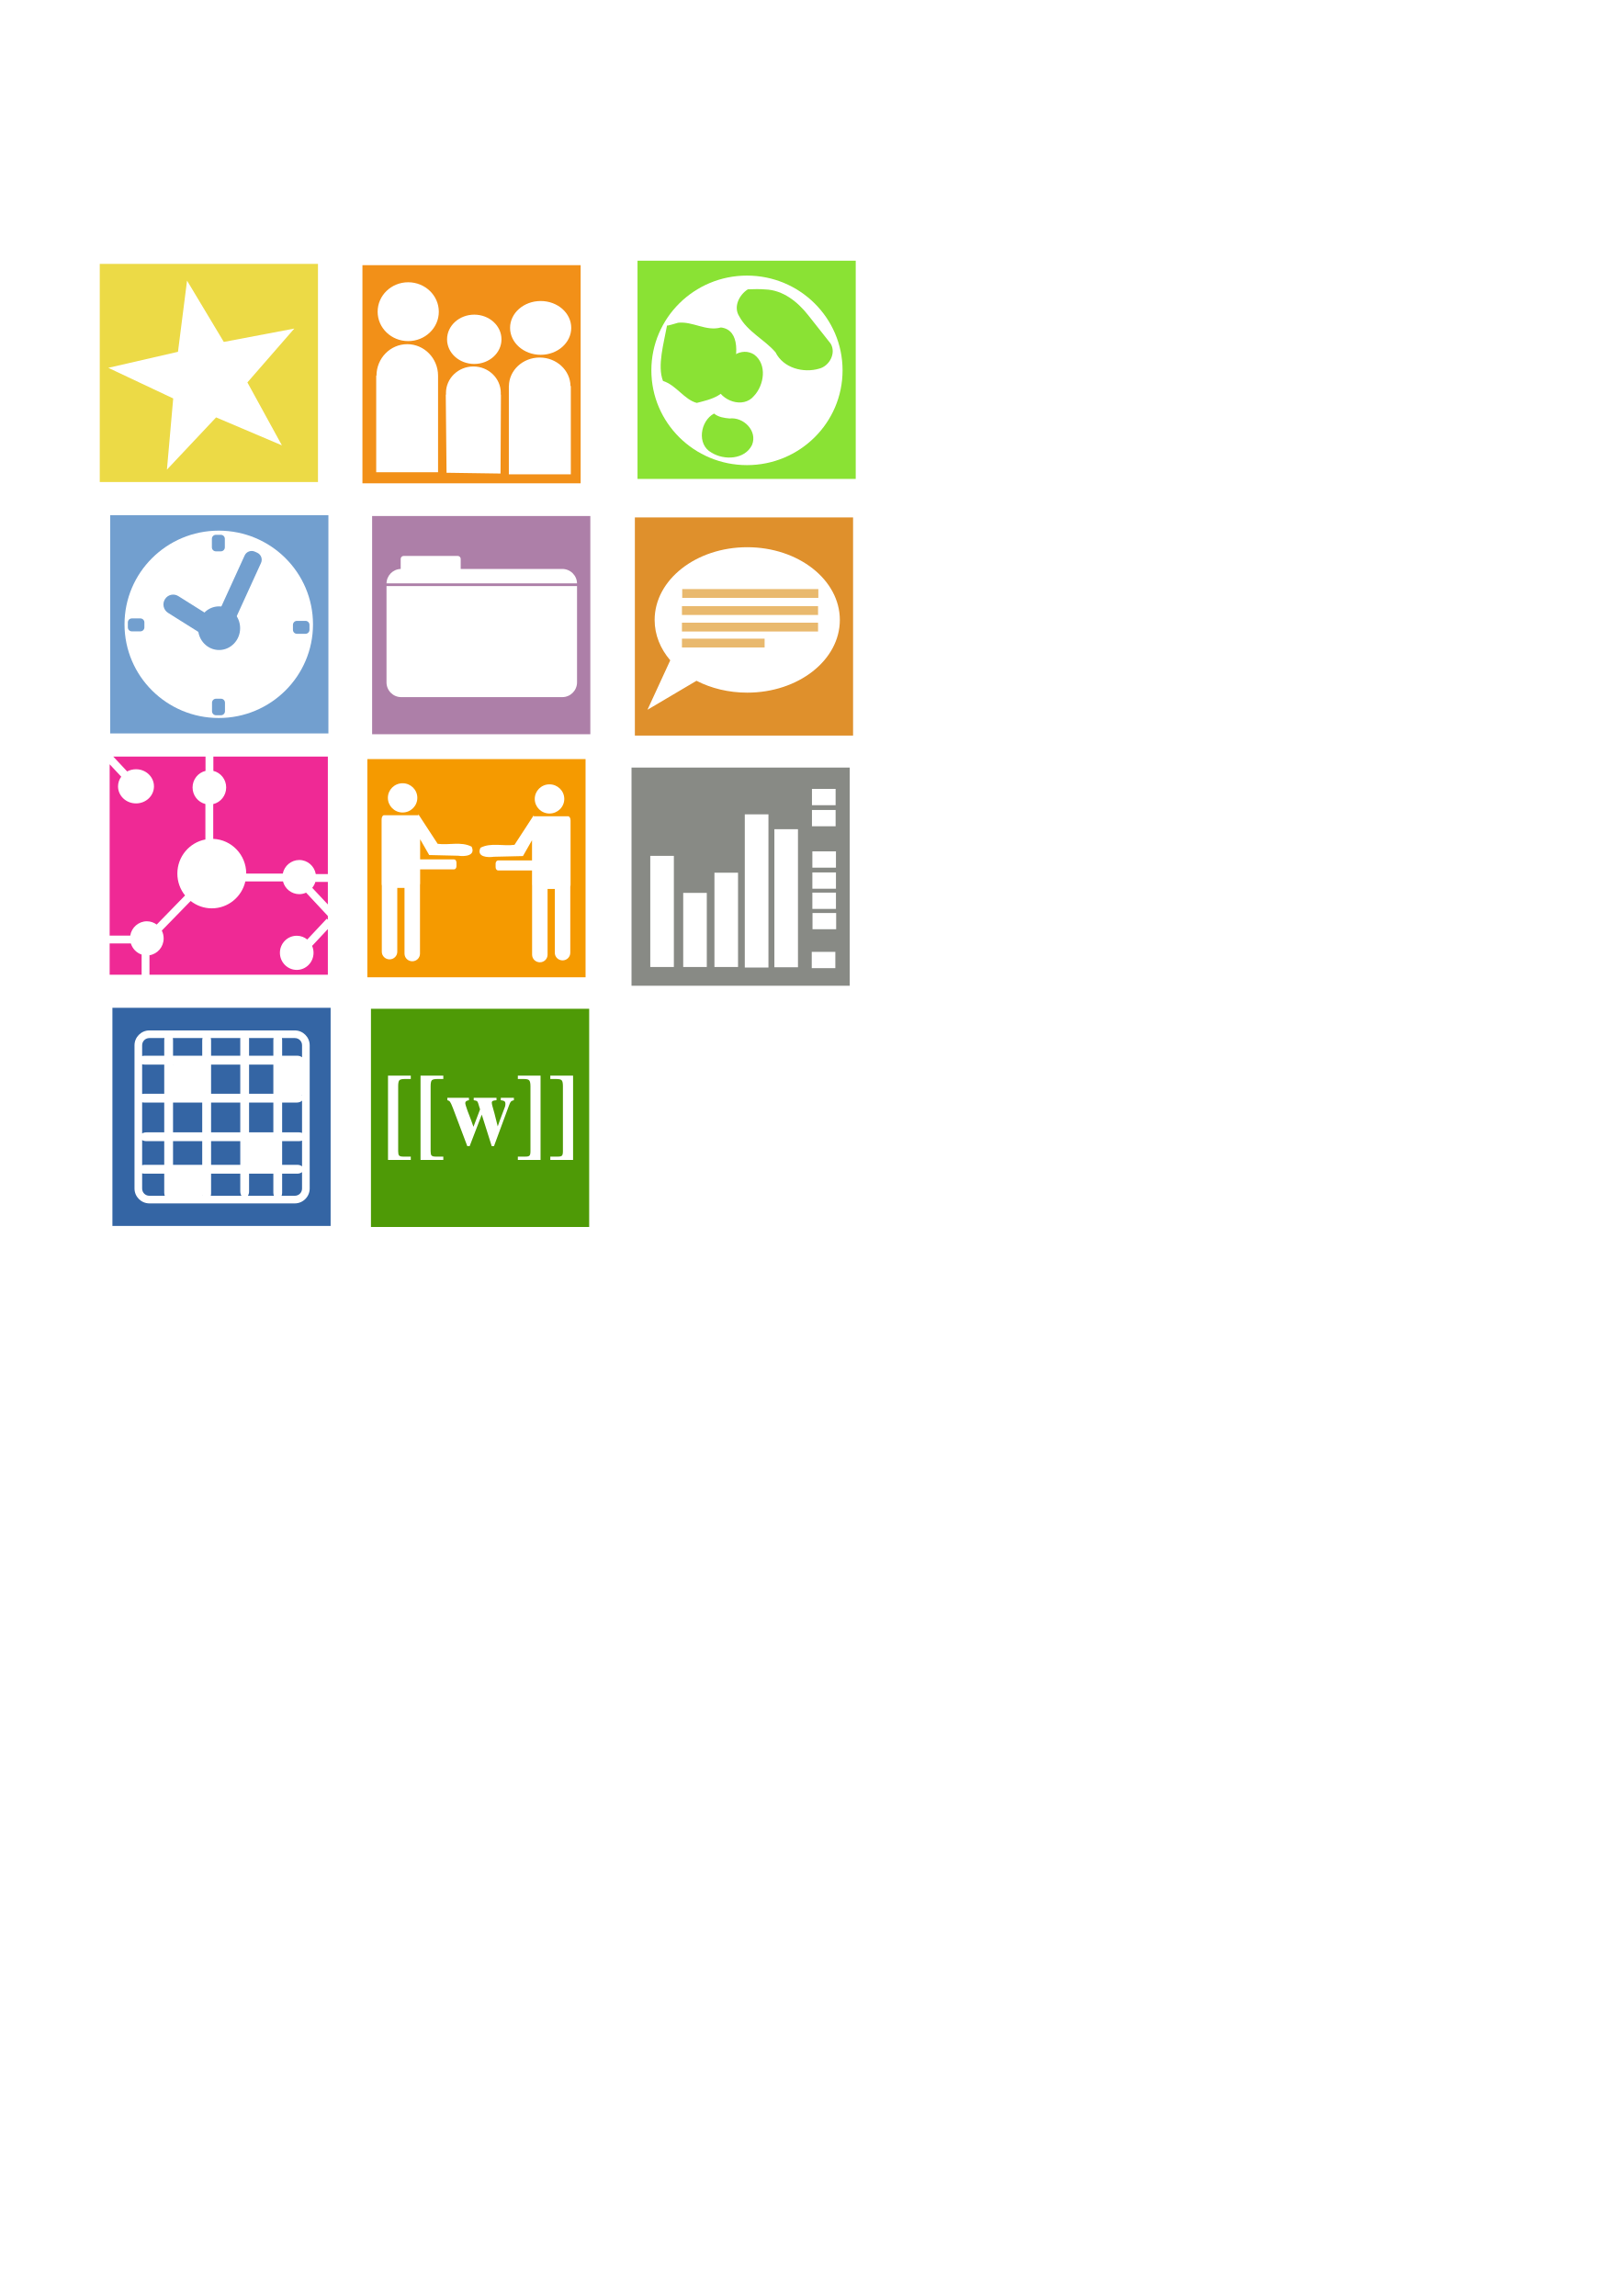
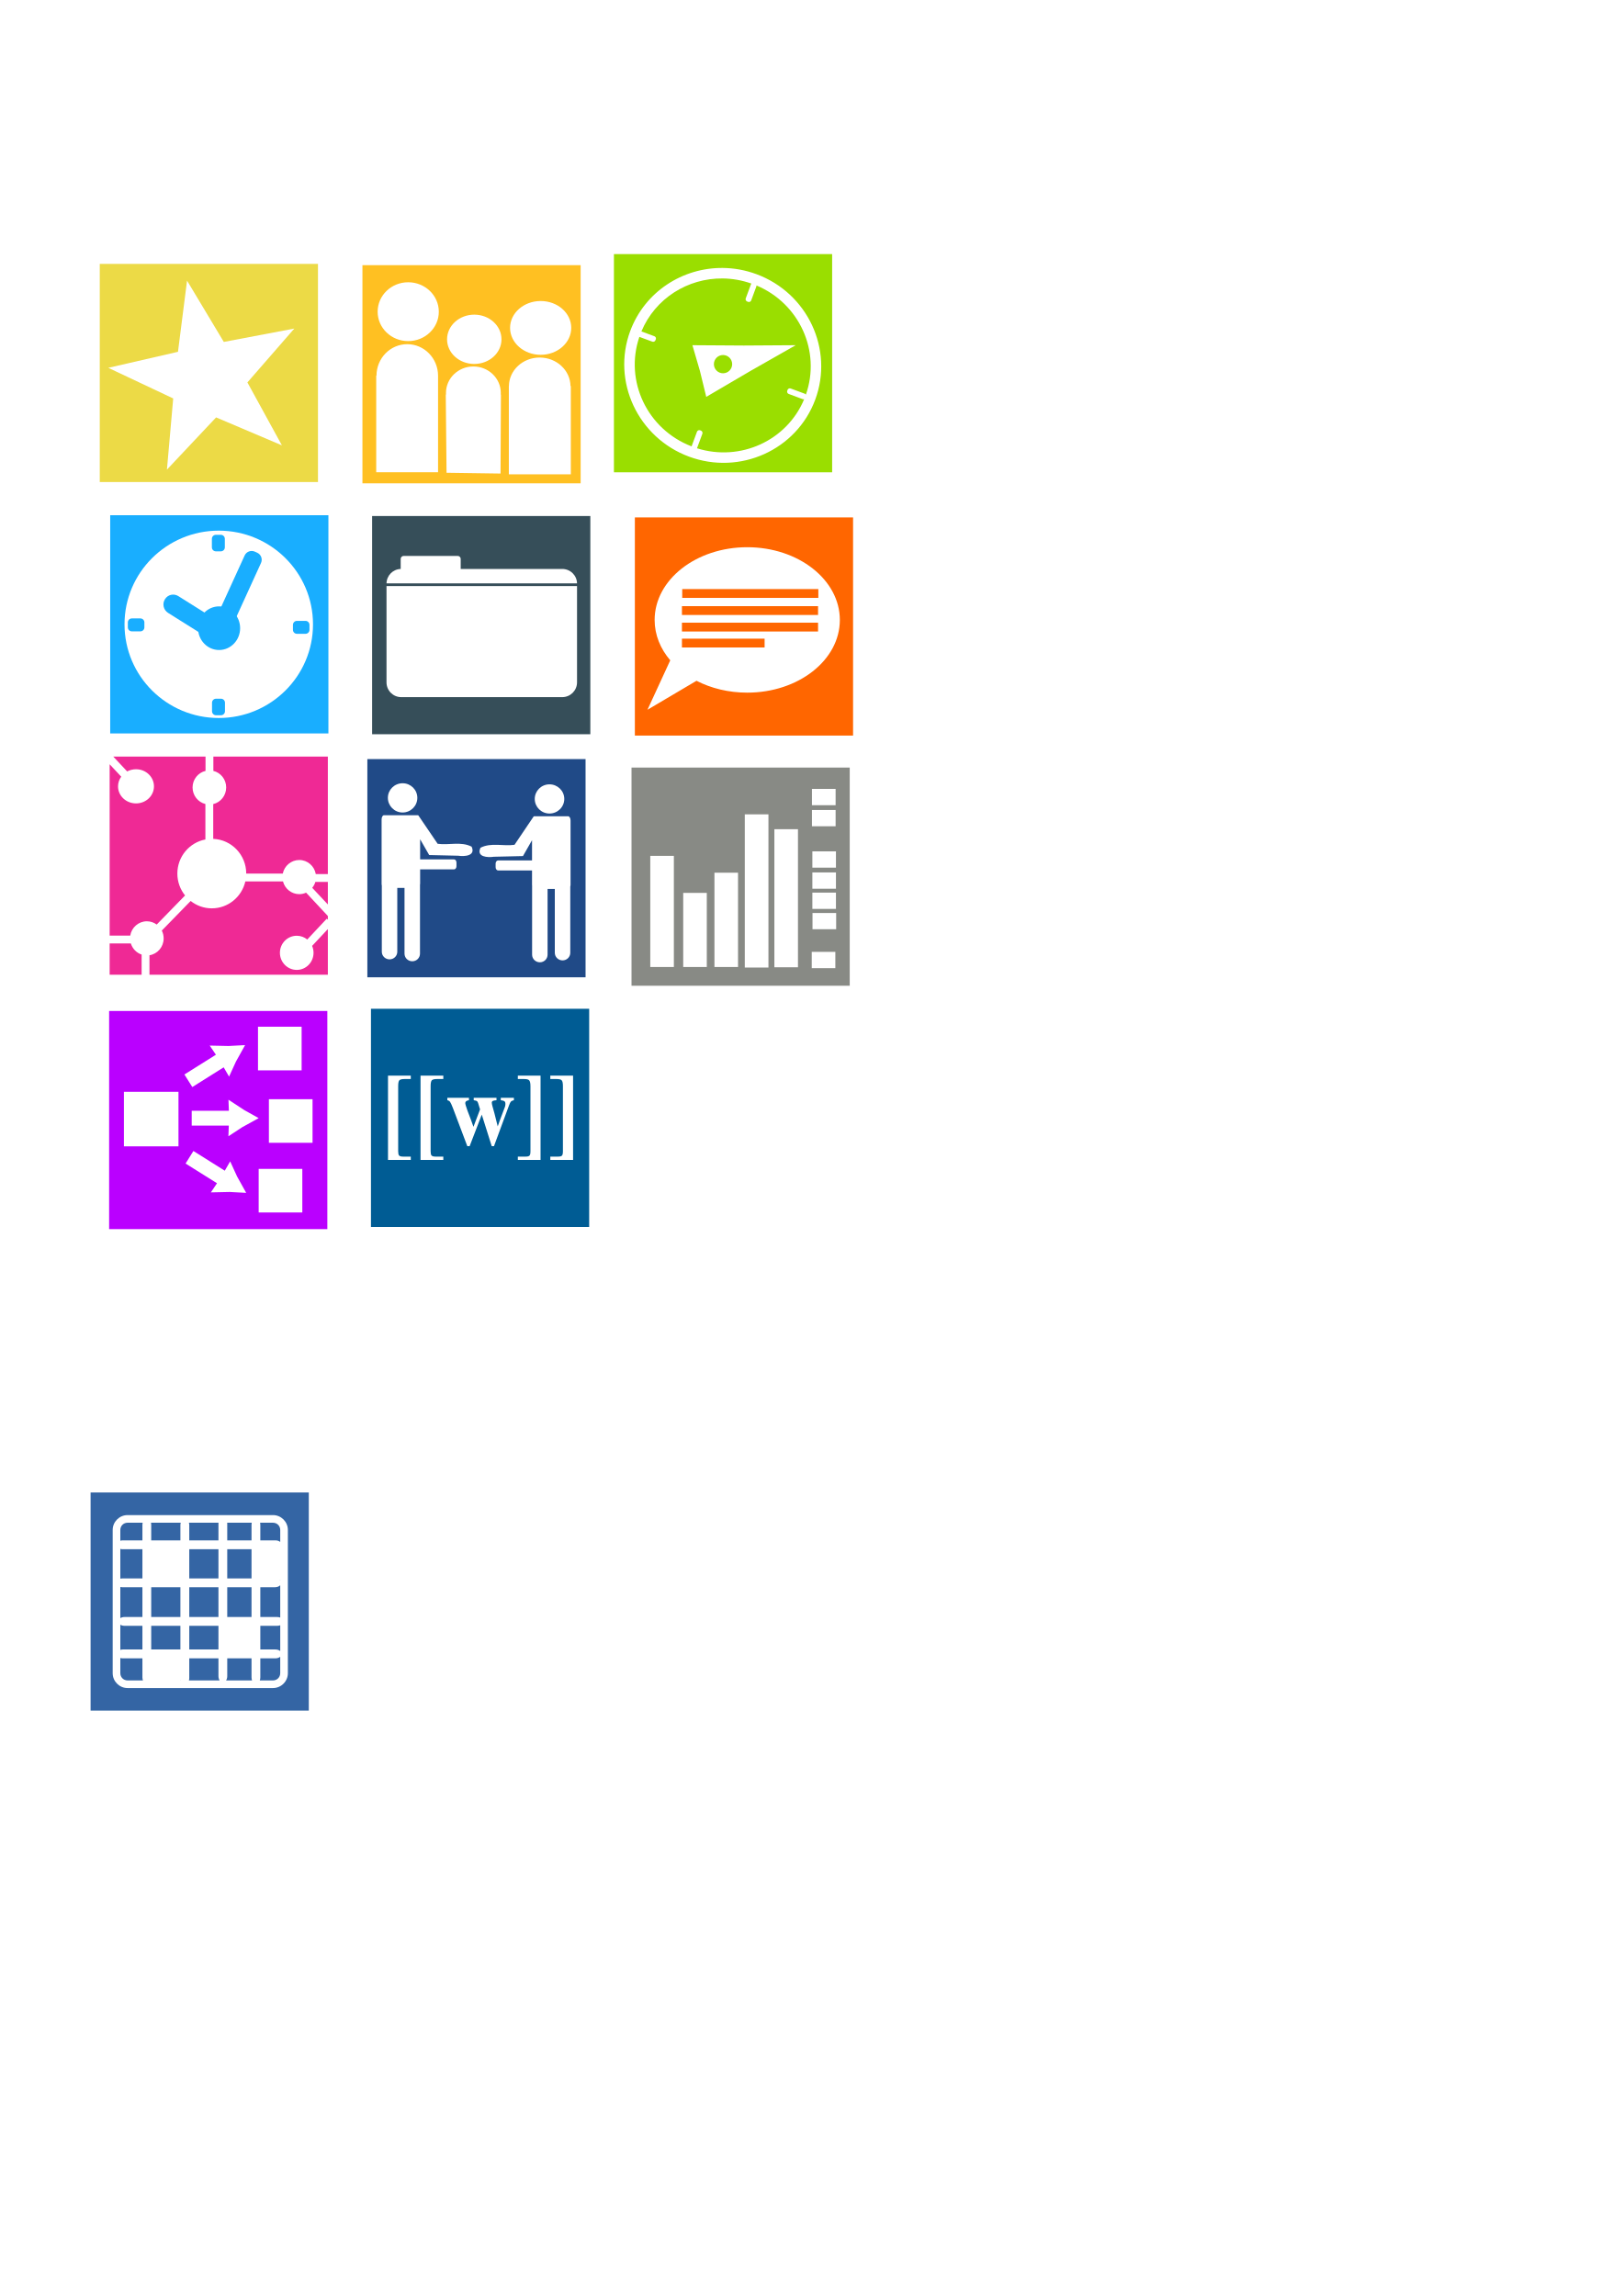
<svg xmlns="http://www.w3.org/2000/svg" width="744.094" height="1052.362" id="svg2" version="1.1">
  <defs id="defs4" />
  <g id="layer1">
    <path style="fill:#ecda46;fill-opacity:1;stroke:none" d="M 45.719 120.938 L 45.719 220.938 L 145.719 220.938 L 145.719 120.938 L 45.719 120.938 z M 85.719 128.625 L 102.562 156.719 L 134.875 150.594 L 113.375 175.281 L 129.188 204.125 L 99.031 191.312 L 76.5 215.25 L 79.375 182.625 L 49.625 168.594 L 81.562 161.25 L 85.719 128.625 z " id="rect2985" />
-     <path style="fill:#f29018;fill-opacity:1;stroke:none" d="m 166.094,121.531 0,100 100,0 0,-100 z m 20.969,7.844 c 7.742,0 14.031,6.054 14.031,13.5 0,7.446 -6.289,13.469 -14.031,13.469 -7.742,0 -14,-6.023 -14,-13.469 0,-7.446 6.258,-13.5 14,-13.5 z m 60.719,8.594 c 7.742,0 14,5.509 14,12.312 0,6.804 -6.258,12.344 -14,12.344 -7.742,0 -14.031,-5.54 -14.031,-12.344 0,-6.804 6.289,-12.312 14.031,-12.312 z m -30.438,6.25 c 6.892,0 12.469,5.075 12.469,11.312 0,6.238 -5.577,11.281 -12.469,11.281 -6.892,0 -12.469,-5.044 -12.469,-11.281 0,-6.238 5.577,-11.312 12.469,-11.312 z M 186.625,157.75 c 7.77,0 14.091,6.447 14.125,14.406 9e-5,0.021 0,0.041 0,0.062 l 0,44.219 -28.344,0 0,-44.281 0.125,0 C 172.565,164.197 178.855,157.75 186.625,157.75 z m 60.688,6.125 c 7.735,0 14.034,5.836 14.125,13.062 l 0.156,0 0,40.469 -28.406,0 0,-40.469 0.031,0 c 0.09,-7.226 6.359,-13.062 14.094,-13.062 z m -30.375,4.094 c 6.936,0 12.562,5.433 12.562,12.125 0,0.251 -0.016,0.503 -0.031,0.75 l 0.094,0 -0.179,36.201 -24.746,-0.357 -0.357,-35.844 0.125,0 c -0.016,-0.247 -0.031,-0.499 -0.031,-0.75 0,-6.692 5.626,-12.125 12.562,-12.125 z" id="rect2985-6" />
-     <path style="fill:#8ae234;fill-opacity:1;stroke:none" d="M 292.156 119.5 L 292.156 219.5 L 392.156 219.5 L 392.156 119.5 L 292.156 119.5 z M 342.312 126.312 C 366.511 126.312 386.125 145.761 386.125 169.75 C 386.125 193.739 366.511 213.188 342.312 213.188 C 318.114 213.188 298.5 193.739 298.5 169.75 C 298.5 145.761 318.114 126.312 342.312 126.312 z " id="rect2985-9" />
-     <path style="fill:#8ae234;fill-opacity:1;stroke:none" d="m 305.684,149.164 c -1.443,8.021 -4.545,18.501 -1.862,25.434 6.066,1.907 9.787,8.601 15.498,10.077 6.414,-1.675 14.499,-3.16 15.932,-12.845 2.843,-7.867 4.296,-20.665 -4.865,-21.737 -6.832,1.892 -12.828,-2.882 -19.623,-2.169 -1.327,0.346 -4.914,1.532 -5.08,1.241 z" id="path4657" />
-     <path style="fill:#8ae234;fill-opacity:1;stroke:none" d="m 327.222,189.551 c -6.325,3.384 -8.037,14.185 -1.155,17.908 5.783,3.607 15.278,3.218 18.565,-3.519 2.619,-6.395 -3.842,-12.892 -10.294,-12.135 -2.49,-0.214 -5.125,-0.62 -7.116,-2.254 z" id="path4666" />
-     <path style="fill:#8ae234;fill-opacity:1;stroke:none" d="m 342.708,132.618 c -3.902,2.47 -6.748,7.984 -3.944,12.356 3.823,7.115 11.505,10.568 16.621,16.473 3.577,7.278 12.806,9.66 20.02,7.518 4.66,-1.153 7.921,-7.103 5.239,-11.493 -3.438,-4.342 -6.91,-8.683 -10.318,-13.064 -4.824,-6.122 -11.534,-11.445 -19.49,-11.741 -2.703,-0.232 -5.42,-0.154 -8.127,-0.049 z" id="path4685" />
-     <path style="fill:#8ae234;fill-opacity:1;stroke:none" d="m 328.198,176.881 c 2.109,6.857 12.382,10.607 17.355,4.566 4.649,-4.985 6.086,-14.378 0.104,-18.896 -5.775,-3.796 -13.389,1.3 -13.883,7.777 -0.687,2.403 -1.59,4.912 -3.576,6.553 z" id="path4666-6" />
-     <path style="fill:#729fcf;fill-opacity:1;stroke:none" d="M 50.5 236.156 L 50.5 336.156 L 150.5 336.156 L 150.5 236.156 L 50.5 236.156 z M 100.25 243.219 C 124.1 243.219 143.438 262.446 143.438 286.156 C 143.438 309.867 124.1 329.094 100.25 329.094 C 76.4 329.094 57.062 309.867 57.062 286.156 C 57.062 262.446 76.4 243.219 100.25 243.219 z " id="rect4770" />
+     <path style="fill:#ffc022;fill-opacity:1;stroke:none" d="m 166.094,121.531 0,100 100,0 0,-100 z m 20.969,7.844 c 7.742,0 14.031,6.054 14.031,13.5 0,7.446 -6.289,13.469 -14.031,13.469 -7.742,0 -14,-6.023 -14,-13.469 0,-7.446 6.258,-13.5 14,-13.5 z m 60.719,8.594 c 7.742,0 14,5.509 14,12.312 0,6.804 -6.258,12.344 -14,12.344 -7.742,0 -14.031,-5.54 -14.031,-12.344 0,-6.804 6.289,-12.312 14.031,-12.312 z m -30.438,6.25 c 6.892,0 12.469,5.075 12.469,11.312 0,6.238 -5.577,11.281 -12.469,11.281 -6.892,0 -12.469,-5.044 -12.469,-11.281 0,-6.238 5.577,-11.312 12.469,-11.312 z M 186.625,157.75 c 7.77,0 14.091,6.447 14.125,14.406 9e-5,0.021 0,0.041 0,0.062 l 0,44.219 -28.344,0 0,-44.281 0.125,0 C 172.565,164.197 178.855,157.75 186.625,157.75 z m 60.688,6.125 c 7.735,0 14.034,5.836 14.125,13.062 l 0.156,0 0,40.469 -28.406,0 0,-40.469 0.031,0 c 0.09,-7.226 6.359,-13.062 14.094,-13.062 z m -30.375,4.094 c 6.936,0 12.562,5.433 12.562,12.125 0,0.251 -0.016,0.503 -0.031,0.75 l 0.094,0 -0.179,36.201 -24.746,-0.357 -0.357,-35.844 0.125,0 c -0.016,-0.247 -0.031,-0.499 -0.031,-0.75 0,-6.692 5.626,-12.125 12.562,-12.125 z" id="rect2985-6" />
+     <path style="fill:#19aeff;fill-opacity:1;stroke:none" d="M 50.5 236.156 L 50.5 336.156 L 150.5 336.156 L 150.5 236.156 L 50.5 236.156 z M 100.25 243.219 C 124.1 243.219 143.438 262.446 143.438 286.156 C 143.438 309.867 124.1 329.094 100.25 329.094 C 76.4 329.094 57.062 309.867 57.062 286.156 C 57.062 262.446 76.4 243.219 100.25 243.219 z " id="rect4770" />
    <rect style="fill:#8ae234;fill-opacity:1;stroke:none" id="rect4770-9" width="100" height="100" x="-10.604" y="-111.836" />
-     <path style="fill:#ad7fa8;fill-opacity:1;stroke:none" d="m 170.531,236.527 0,100 100,0 0,-100 -100,0 z M 185,254.808 l 24.75,0 c 0.764,0 1.375,0.611 1.375,1.375 l 0,4.594 46.531,0 c 3.751,0 6.781,2.999 6.781,6.75 l 0,45.219 c 0,3.751 -3.03,6.781 -6.781,6.781 l -73.781,0 c -3.751,0 -6.75,-3.03 -6.75,-6.781 l 0,-45.219 c 0,-3.666 2.868,-6.618 6.5,-6.75 l 0,-4.594 c 0,-0.764 0.611,-1.375 1.375,-1.375 z" id="rect4770-9-0" />
-     <rect style="fill:#729fcf;fill-opacity:1;stroke:none" id="rect4829" width="8.247" height="38.021" x="207.725" y="181.505" ry="3.54" transform="matrix(0.9096835,0.4153023,-0.4153023,0.9096835,0,0)" />
-     <rect style="fill:#729fcf;fill-opacity:1;stroke:none" id="rect4829-1" width="9.008" height="27.316" x="-196.89" y="207.576" ry="4.474" transform="matrix(0.5207614,-0.8537023,0.8467283,0.5320256,0,0)" />
-     <path style="fill:#729fcf;fill-opacity:1;stroke:none" id="path4849" d="m 109.286,288.434 a 9.643,10 0 1 1 -19.286,0 9.643,10 0 1 1 19.286,0 z" transform="translate(0.7576144,-0.5050763)" />
-     <rect style="fill:#729fcf;fill-opacity:1;stroke:none" id="rect4851" width="5.935" height="7.576" x="97.101" y="245.124" ry="1.829" />
-     <rect style="fill:#729fcf;fill-opacity:1;stroke:none" id="rect4851-2" width="5.935" height="7.576" x="97.164" y="320.254" ry="1.829" />
-     <rect style="fill:#729fcf;fill-opacity:1;stroke:none" id="rect4851-2-6" width="5.935" height="7.576" x="283.447" y="-66.165" ry="1.829" transform="matrix(0,1,-1,0,0,0)" />
-     <rect style="fill:#729fcf;fill-opacity:1;stroke:none" id="rect4851-2-7" width="5.935" height="7.576" x="284.573" y="-141.824" ry="1.829" transform="matrix(0,1,-1,0,0,0)" />
-     <rect style="fill:#ad7fa8;fill-opacity:1;stroke:none" id="rect4916" width="92.857" height="1.237" x="176.241" y="267.387" ry="0.619" />
-     <path style="fill:#df902c;fill-opacity:1;stroke:none" d="M 290.938 237.156 L 290.938 337.156 L 390.938 337.156 L 390.938 237.156 L 290.938 237.156 z M 342.438 250.812 C 365.869 250.812 384.875 265.746 384.875 284.156 C 384.875 302.567 365.869 317.469 342.438 317.469 C 333.852 317.469 325.867 315.472 319.188 312.031 L 296.719 325.312 L 307.156 302.656 C 302.642 297.364 300 291.008 300 284.156 C 300 265.746 319.006 250.812 342.438 250.812 z " id="rect4770-9-4" />
-     <rect style="fill:#e9b96e;fill-opacity:1;stroke:none" id="rect4944" width="62.377" height="4.041" x="312.642" y="269.999" />
-     <rect style="fill:#e9b96e;fill-opacity:1;stroke:none" id="rect4944-3" width="62.377" height="4.041" x="312.516" y="277.828" />
-     <rect style="fill:#e9b96e;fill-opacity:1;stroke:none" id="rect4944-2" width="62.377" height="4.041" x="312.516" y="285.404" />
-     <rect style="fill:#e9b96e;fill-opacity:1;stroke:none" id="rect4944-8" width="37.881" height="4.041" x="312.516" y="292.727" />
+     <path style="fill:#364e59;fill-opacity:1;stroke:none" d="m 170.531,236.527 0,100 100,0 0,-100 -100,0 z M 185,254.808 l 24.75,0 c 0.764,0 1.375,0.611 1.375,1.375 l 0,4.594 46.531,0 c 3.751,0 6.781,2.999 6.781,6.75 l 0,45.219 c 0,3.751 -3.03,6.781 -6.781,6.781 l -73.781,0 c -3.751,0 -6.75,-3.03 -6.75,-6.781 l 0,-45.219 c 0,-3.666 2.868,-6.618 6.5,-6.75 l 0,-4.594 c 0,-0.764 0.611,-1.375 1.375,-1.375 z" id="rect4770-9-0" />
+     <rect style="fill:#19aeff;fill-opacity:1;stroke:none" id="rect4829" width="8.247" height="38.021" x="207.725" y="181.505" ry="3.54" transform="matrix(0.9096835,0.4153023,-0.4153023,0.9096835,0,0)" />
+     <rect style="fill:#19aeff;fill-opacity:1;stroke:none" id="rect4829-1" width="9.008" height="27.316" x="-196.89" y="207.576" ry="4.474" transform="matrix(0.5207614,-0.8537023,0.8467283,0.5320256,0,0)" />
+     <path style="fill:#19aeff;fill-opacity:1;stroke:none" id="path4849" d="m 109.286,288.434 a 9.643,10 0 1 1 -19.286,0 9.643,10 0 1 1 19.286,0 z" transform="translate(0.7576144,-0.5050763)" />
+     <rect style="fill:#19aeff;fill-opacity:1;stroke:none" id="rect4851" width="5.935" height="7.576" x="97.101" y="245.124" ry="1.829" />
+     <rect style="fill:#19aeff;fill-opacity:1;stroke:none" id="rect4851-2" width="5.935" height="7.576" x="97.164" y="320.254" ry="1.829" />
+     <rect style="fill:#19aeff;fill-opacity:1;stroke:none" id="rect4851-2-6" width="5.935" height="7.576" x="283.447" y="-66.165" ry="1.829" transform="matrix(0,1,-1,0,0,0)" />
+     <rect style="fill:#19aeff;fill-opacity:1;stroke:none" id="rect4851-2-7" width="5.935" height="7.576" x="284.573" y="-141.824" ry="1.829" transform="matrix(0,1,-1,0,0,0)" />
+     <rect style="fill:#364e59;fill-opacity:1;stroke:none" id="rect4916" width="92.857" height="1.237" x="176.241" y="267.387" ry="0.619" />
+     <path style="fill:#ff6600;fill-opacity:1;stroke:none" d="M 290.938 237.156 L 290.938 337.156 L 390.938 337.156 L 390.938 237.156 L 290.938 237.156 z M 342.438 250.812 C 365.869 250.812 384.875 265.746 384.875 284.156 C 384.875 302.567 365.869 317.469 342.438 317.469 C 333.852 317.469 325.867 315.472 319.188 312.031 L 296.719 325.312 L 307.156 302.656 C 302.642 297.364 300 291.008 300 284.156 C 300 265.746 319.006 250.812 342.438 250.812 z " id="rect4770-9-4" />
+     <rect style="fill:#ff6600;fill-opacity:1;stroke:none" id="rect4944" width="62.377" height="4.041" x="312.642" y="269.999" />
+     <rect style="fill:#ff6600;fill-opacity:1;stroke:none" id="rect4944-3" width="62.377" height="4.041" x="312.516" y="277.828" />
+     <rect style="fill:#ff6600;fill-opacity:1;stroke:none" id="rect4944-2" width="62.377" height="4.041" x="312.516" y="285.404" />
+     <rect style="fill:#ff6600;fill-opacity:1;stroke:none" id="rect4944-8" width="37.881" height="4.041" x="312.516" y="292.727" />
    <path style="fill:#ef2995;fill-opacity:1;stroke:none" d="m 51.903,346.771 6.375,6.812 c 1.197,-0.644 2.591,-1 4.062,-1 4.55,0 8.219,3.52 8.219,7.844 0,4.324 -3.669,7.812 -8.219,7.812 -4.55,0 -8.25,-3.489 -8.25,-7.812 0,-1.652 0.548,-3.172 1.469,-4.438 l -5.312,-5.688 0,78.531 9.438,0 c 0.599,-3.723 3.796,-6.562 7.625,-6.562 1.683,0 3.236,0.566 4.5,1.5 l 13,-13.344 c -2.209,-2.742 -3.531,-6.223 -3.531,-10.031 0,-7.783 5.533,-14.235 12.844,-15.625 l 0,-16.25 c -3.368,-0.837 -5.875,-3.913 -5.875,-7.594 0,-3.7 2.539,-6.78 5.938,-7.594 l 0,-6.562 -42.281,0 z m 45.875,0 0,6.562 c 3.377,0.825 5.875,3.904 5.875,7.594 0,3.705 -2.537,6.812 -5.938,7.625 l 0,15.938 c 8.411,0.347 15.125,7.331 15.125,15.906 l 16.75,0 c 0.73,-3.552 3.851,-6.219 7.562,-6.219 3.786,0 6.918,2.776 7.562,6.438 l 5.531,0 0,-53.844 -52.469,0 z m 14.656,57.219 c -1.612,7.071 -7.882,12.344 -15.375,12.344 -3.656,0 -7.012,-1.267 -9.688,-3.375 l -13.219,13.562 c 0.54,1.073 0.844,2.306 0.844,3.594 0,3.913 -2.812,7.141 -6.5,7.719 l 0,8.938 81.75,0 0,-20.938 -7.219,7.719 c 0.422,0.969 0.656,2.026 0.656,3.156 0,4.324 -3.434,7.844 -7.688,7.844 -4.254,0 -7.719,-3.52 -7.719,-7.844 0,-4.324 3.465,-7.812 7.719,-7.812 1.821,0 3.497,0.649 4.812,1.719 l 8.938,-9.531 0.5,0.469 0,-1.719 -9.969,-10.688 c -0.957,0.436 -2.007,0.688 -3.125,0.688 -3.579,0 -6.604,-2.482 -7.469,-5.844 l -17.25,0 z m 32.094,0.219 c -0.29,1.01 -0.802,1.922 -1.438,2.719 l 7.156,7.625 0,-10.344 -5.719,0 z m -94.281,28.219 0,14.344 14.656,0 0,-9.25 c -2.354,-0.787 -4.194,-2.692 -4.938,-5.094 l -9.719,0 z" id="rect4770-9-44" />
-     <path style="fill:#f59a00;fill-opacity:1;stroke:none" d="M 168.344 347.938 L 168.344 447.938 L 268.344 447.938 L 268.344 347.938 L 168.344 347.938 z M 184.5 359 C 188.231 359 191.25 361.993 191.25 365.688 C 191.25 369.382 188.231 372.406 184.5 372.406 C 180.769 372.406 177.75 369.382 177.75 365.688 C 177.75 361.993 180.769 359 184.5 359 z M 251.812 359.5 C 255.543 359.5 258.594 362.493 258.594 366.188 C 258.594 369.882 255.543 372.875 251.812 372.875 C 248.082 372.875 245.062 369.882 245.062 366.188 C 245.062 362.493 248.082 359.5 251.812 359.5 z M 191.688 373.156 L 200.562 386.75 C 205.719 387.48 211.275 385.571 216.125 388.062 C 218.111 392.295 212.905 392.664 209.969 392.219 L 196.688 391.906 L 192.531 384.656 L 192.531 393.906 L 208.094 393.906 C 208.707 393.906 209.188 394.559 209.188 395.375 L 209.188 397 C 209.188 397.816 208.707 398.469 208.094 398.469 L 192.531 398.469 L 192.531 405.031 C 192.531 405.211 192.494 405.366 192.469 405.531 L 192.469 437.094 C 192.469 439.038 190.901 440.594 188.938 440.594 C 186.974 440.594 185.375 439.038 185.375 437.094 L 185.375 406.969 L 182.062 406.969 L 182.062 436.219 C 182.062 438.163 180.494 439.719 178.531 439.719 C 176.568 439.719 174.969 438.163 174.969 436.219 L 174.969 405.875 C 174.896 405.616 174.875 405.34 174.875 405.031 L 174.875 375.594 C 174.875 374.515 175.355 373.656 175.969 373.656 L 191.406 373.656 C 191.508 373.656 191.625 373.674 191.719 373.719 C 191.713 373.531 191.693 373.344 191.688 373.156 z M 244.625 373.625 C 244.619 373.812 244.6 374 244.594 374.188 C 244.691 374.139 244.8 374.125 244.906 374.125 L 260.344 374.125 C 260.957 374.125 261.469 374.984 261.469 376.062 L 261.469 405.5 C 261.469 405.81 261.416 406.084 261.344 406.344 L 261.344 436.688 C 261.344 438.631 259.776 440.188 257.812 440.188 C 255.849 440.188 254.25 438.631 254.25 436.688 L 254.25 407.438 L 250.938 407.438 L 250.938 437.562 C 250.938 439.506 249.369 441.062 247.406 441.062 C 245.443 441.062 243.844 439.506 243.844 437.562 L 243.844 405.875 C 243.829 405.748 243.812 405.635 243.812 405.5 L 243.812 398.969 L 228.25 398.969 C 227.637 398.969 227.125 398.285 227.125 397.469 L 227.125 395.844 C 227.125 395.028 227.637 394.375 228.25 394.375 L 243.812 394.375 L 243.812 385.094 L 239.656 392.375 L 226.344 392.688 C 223.407 393.132 218.201 392.795 220.188 388.562 C 225.037 386.071 230.625 387.948 235.781 387.219 L 244.625 373.625 z " id="rect4770-9-09" />
+     <path style="fill:#204a87;fill-opacity:1;stroke:none" d="m 168.344,347.938 0,100 100,0 0,-100 z M 184.5,359 c 3.731,0 6.75,2.993 6.75,6.688 0,3.694 -3.019,6.719 -6.75,6.719 -3.731,0 -6.75,-3.025 -6.75,-6.719 0,-3.694 3.019,-6.688 6.75,-6.688 z m 67.312,0.5 c 3.731,0 6.781,2.993 6.781,6.688 0,3.694 -3.05,6.688 -6.781,6.688 -3.731,0 -6.75,-2.993 -6.75,-6.688 0,-3.694 3.019,-6.688 6.75,-6.688 z m -60.078,14.256 8.828,12.994 c 5.157,0.73 10.713,-1.179 15.562,1.312 1.986,4.233 -3.22,4.601 -6.156,4.156 l -13.281,-0.312 -4.156,-7.25 0,9.25 15.562,0 c 0.614,0 1.094,0.653 1.094,1.469 l 0,1.625 c 0,0.816 -0.48,1.469 -1.094,1.469 l -15.562,0 0,6.562 c 0,0.18 -0.037,0.335 -0.062,0.5 l 0,31.562 c 0,1.944 -1.568,3.5 -3.531,3.5 -1.963,0 -3.562,-1.556 -3.562,-3.5 l 0,-30.125 -3.312,0 0,29.25 c 0,1.944 -1.568,3.5 -3.531,3.5 -1.963,0 -3.562,-1.556 -3.562,-3.5 l 0,-30.344 c -0.072,-0.259 -0.094,-0.535 -0.094,-0.844 l 0,-29.438 c 0,-1.079 0.48,-1.938 1.094,-1.938 l 15.438,0 c 0.102,0 0.219,0.017 0.312,0.062 -0.006,-0.188 0.022,0.225 0.016,0.037 z m 52.851,0.421 c -0.006,0.187 0.014,-0.177 0.008,0.01 0.097,-0.049 0.206,-0.062 0.312,-0.062 l 15.438,0 c 0.614,0 1.125,0.859 1.125,1.938 l 0,29.438 c 0,0.31 -0.052,0.584 -0.125,0.844 l 0,30.344 c 0,1.944 -1.568,3.5 -3.531,3.5 -1.963,0 -3.562,-1.556 -3.562,-3.5 l 0,-29.25 -3.312,0 0,30.125 c 0,1.944 -1.568,3.5 -3.531,3.5 -1.963,0 -3.562,-1.556 -3.562,-3.5 l 0,-31.688 c -0.015,-0.127 -0.031,-0.24 -0.031,-0.375 l 0,-6.531 -15.562,0 c -0.614,0 -1.125,-0.684 -1.125,-1.5 l 0,-1.625 c 0,-0.816 0.511,-1.469 1.125,-1.469 l 15.562,0 0,-9.281 -4.156,7.281 -13.312,0.312 c -2.936,0.445 -8.143,0.108 -6.156,-4.125 4.85,-2.492 10.437,-0.614 15.594,-1.344 z" id="rect4770-9-09" />
    <path id="rect5401-7" style="fill:#f57900;fill-opacity:1;stroke:none" d="m -194.196,154.7 14.882,0 c 0.495,0 0.893,0.535 0.893,1.199 l 0,1.326 c 0,0.664 -0.398,1.199 -0.893,1.199 l -14.882,0 c -0.495,0 -0.893,-0.535 -0.893,-1.199 l 0,-1.326 c 0,-0.664 0.398,-1.199 0.893,-1.199 z m 1.673,-16.891 c 2.381,3.69 4.762,7.381 7.143,11.071 4.158,0.594 8.644,-0.955 12.554,1.074 1.601,3.447 -2.589,3.738 -4.957,3.376 -3.574,-0.085 -7.148,-0.169 -10.722,-0.254 -1.25,-2.202 -2.5,-4.405 -3.75,-6.607 -0.089,-2.887 -0.179,-5.774 -0.268,-8.661 z m -0.357,-6.071 c 0,3.008 -2.438,5.446 -5.446,5.446 -3.008,0 -5.446,-2.438 -5.446,-5.446 0,-3.008 2.438,-5.446 5.446,-5.446 3.008,0 5.446,2.438 5.446,5.446 z m -12.326,6.466 12.457,0 c 0.495,0 0.893,0.707 0.893,1.585 l 0,23.961 c 0,0.878 -0.398,1.585 -0.893,1.585 l -12.457,0 c -0.495,0 -0.893,-0.707 -0.893,-1.585 l 0,-23.961 c 0,-0.878 0.398,-1.585 0.893,-1.585 z m 10.451,8.445 c 1.583,0 2.857,1.274 2.857,2.857 l 0,40.357 c 0,1.583 -1.274,2.857 -2.857,2.857 -1.583,0 -2.857,-1.274 -2.857,-2.857 l 0,-40.357 c 0,-1.583 1.274,-2.857 2.857,-2.857 z m -8.393,-0.714 c 1.583,0 2.857,1.274 2.857,2.857 l 0,40.357 c 0,1.583 -1.274,2.857 -2.857,2.857 -1.583,0 -2.857,-1.274 -2.857,-2.857 l 0,-40.357 c 0,-1.583 1.274,-2.857 2.857,-2.857 z" />
    <path style="fill:#888a85;fill-opacity:1;stroke:none" d="M 289.406 351.812 L 289.406 451.812 L 389.406 451.812 L 389.406 351.812 L 289.406 351.812 z M 372.094 361.594 L 382.938 361.594 L 382.938 369.062 L 372.094 369.062 L 372.094 361.594 z M 372.094 371.25 L 382.938 371.25 L 382.938 378.719 L 372.094 378.719 L 372.094 371.25 z M 341.312 373.25 L 352.156 373.25 L 352.156 443.469 L 341.312 443.469 L 341.312 373.25 z M 354.875 380.062 L 365.688 380.062 L 365.688 443.344 L 354.875 443.344 L 354.875 380.062 z M 372.281 390.219 L 383.094 390.219 L 383.094 397.688 L 372.281 397.688 L 372.281 390.219 z M 298 392.281 L 308.812 392.281 L 308.812 443.219 L 298 443.219 L 298 392.281 z M 372.281 399.875 L 383.094 399.875 L 383.094 407.344 L 372.281 407.344 L 372.281 399.875 z M 327.406 400 L 338.219 400 L 338.219 443.219 L 327.406 443.219 L 327.406 400 z M 372.281 409.125 L 383.094 409.125 L 383.094 416.594 L 372.281 416.594 L 372.281 409.125 z M 313.094 409.25 L 323.906 409.25 L 323.906 443.219 L 313.094 443.219 L 313.094 409.25 z M 372.344 418.469 L 383.188 418.469 L 383.188 425.906 L 372.344 425.906 L 372.344 418.469 z M 372 436.281 L 382.812 436.281 L 382.812 443.75 L 372 443.75 L 372 436.281 z " id="rect4770-9-1" />
-     <path style="fill:#3465a4;fill-opacity:1;stroke:none" d="m 51.515,461.917 0,100 100,0 0,-100 -100,0 z m 16.938,10.375 66.656,0 c 3.737,0 6.812,3.075 6.812,6.812 l 0,65.656 c 0,3.737 -3.075,6.812 -6.812,6.812 l -66.656,0 c -3.737,0 -6.812,-3.075 -6.812,-6.812 l 0,-65.656 c 0,-3.737 3.075,-6.812 6.812,-6.812 z m 0,3.5 c -1.859,0 -3.312,1.454 -3.312,3.312 l 0,4.938 c 0.355,-0.107 0.743,-0.156 1.156,-0.156 l 8.969,0 0,-7.188 c 0,-0.318 0.028,-0.62 0.094,-0.906 l -6.906,0 z m 10.75,0 c 0.065,0.286 0.094,0.588 0.094,0.906 l 0,7.188 13.375,0 0,-6.938 c 0,-0.413 0.049,-0.801 0.156,-1.156 l -13.625,0 z m 17.375,0 c 0.107,0.355 0.156,0.743 0.156,1.156 l 0,6.938 13.375,0 0,-7.688 c 0,-0.138 0.018,-0.274 0.031,-0.406 l -13.563,0 z m 17.531,0 c 0.013,0.133 0.031,0.268 0.031,0.406 l 0,7.688 11.125,0 0,-7.188 c 0,-0.318 0.028,-0.62 0.094,-0.906 l -11.25,0 z m 15.094,0 c 0.065,0.286 0.094,0.588 0.094,0.906 l 0,7.188 6.938,0 c 0.881,0 1.656,0.291 2.188,0.719 l 0,-5.5 c 0,-1.859 -1.454,-3.312 -3.312,-3.312 l -5.906,0 z m -64.063,12 0,13.625 c 0.286,-0.065 0.588,-0.094 0.906,-0.094 l 9.219,0 0,-13.375 -8.969,0 c -0.413,0 -0.801,-0.049 -1.156,-0.156 z m 14.156,0.156 0,0.094 c 0.038,-0.035 0.086,-0.06 0.125,-0.094 l -0.125,0 z m 17.438,0 0,13.375 13.375,0 0,-13.375 -13.375,0 z m 17.406,0 0,13.375 11.125,0 0,-13.375 -11.125,0 z m 24.281,14.031 c -0.052,0.039 -0.102,0.088 -0.156,0.125 0.051,0.046 0.111,0.076 0.156,0.125 l 0,-0.25 z m 0,2.469 c -0.516,0.555 -1.412,0.906 -2.438,0.906 l -6.688,0 0,13.656 7.719,0 c 0.514,0 0.988,0.088 1.406,0.25 l 0,-14.812 z m -73.281,0.812 0,14.25 c 0.51,-0.309 1.175,-0.5 1.906,-0.5 l 8.219,0 0,-13.656 -9.219,0 c -0.318,0 -0.62,-0.028 -0.906,-0.094 z m 14.156,0.094 0,13.656 13.375,0 0,-13.656 -13.375,0 z m 17.438,0 0,13.656 13.375,0 0,-13.656 -13.375,0 z m 17.406,0 0,13.656 11.125,0 0,-13.656 -11.125,0 z m -49,17.188 0,11.531 c 0.355,-0.107 0.743,-0.188 1.156,-0.188 l 8.969,0 0,-10.844 -8.219,0 c -0.732,0 -1.397,-0.191 -1.906,-0.5 z m 73.281,0.25 c -0.418,0.162 -0.892,0.25 -1.406,0.25 l -7.719,0 0,10.844 6.938,0 c 0.881,0 1.656,0.291 2.188,0.719 l 0,-11.812 z m -59.125,0.25 0,10.844 13.375,0 0,-10.844 -13.375,0 z m 17.438,0 0,10.844 13.375,0 0,-10.844 -13.375,0 z m 41.688,14.188 c -0.532,0.428 -1.307,0.719 -2.188,0.719 l -6.938,0 0,8.719 c 0,0.514 -0.088,0.988 -0.25,1.406 l 6.062,0 c 1.859,0 3.312,-1.454 3.312,-3.312 l 0,-7.531 z m -73.281,0.562 0,6.969 c 0,1.859 1.454,3.312 3.312,3.312 l 7.062,0 c -0.162,-0.418 -0.25,-0.892 -0.25,-1.406 l 0,-8.719 -8.969,0 c -0.413,0 -0.801,-0.049 -1.156,-0.156 z m 31.594,0.156 0,8.969 c 0,0.413 -0.049,0.801 -0.156,1.156 l 14.063,0 c -0.321,-0.514 -0.531,-1.189 -0.531,-1.938 l 0,-8.188 -13.375,0 z m 17.406,0 0,8.188 c 0,0.749 -0.21,1.424 -0.531,1.938 l 11.906,0 c -0.162,-0.418 -0.25,-0.892 -0.25,-1.406 l 0,-8.719 -11.125,0 z m -21.313,10 c -0.053,0.044 -0.1,0.084 -0.156,0.125 l 0.156,0 c -0.011,-0.037 0.01,-0.087 0,-0.125 z" id="rect4770-9-18" />
+     <path style="fill:#3465a4;fill-opacity:1;stroke:none" d="m 41.515,684.06 0,100 100,0 0,-100 -100,0 z m 16.938,10.375 66.656,0 c 3.737,0 6.812,3.075 6.812,6.812 l 0,65.656 c 0,3.737 -3.075,6.812 -6.812,6.812 l -66.656,0 c -3.737,0 -6.812,-3.075 -6.812,-6.812 l 0,-65.656 c 0,-3.737 3.075,-6.812 6.812,-6.812 z m 0,3.5 c -1.859,0 -3.312,1.454 -3.312,3.312 l 0,4.938 c 0.355,-0.107 0.743,-0.156 1.156,-0.156 l 8.969,0 0,-7.188 c 0,-0.318 0.028,-0.62 0.094,-0.906 l -6.906,0 z m 10.75,0 c 0.065,0.286 0.094,0.588 0.094,0.906 l 0,7.188 13.375,0 0,-6.938 c 0,-0.413 0.049,-0.801 0.156,-1.156 l -13.625,0 z m 17.375,0 c 0.107,0.355 0.156,0.743 0.156,1.156 l 0,6.938 13.375,0 0,-7.688 c 0,-0.138 0.018,-0.274 0.031,-0.406 l -13.563,0 z m 17.531,0 c 0.013,0.133 0.031,0.268 0.031,0.406 l 0,7.688 11.125,0 0,-7.188 c 0,-0.318 0.028,-0.62 0.094,-0.906 l -11.25,0 z m 15.094,0 c 0.065,0.286 0.094,0.588 0.094,0.906 l 0,7.188 6.938,0 c 0.881,0 1.656,0.291 2.188,0.719 l 0,-5.5 c 0,-1.859 -1.454,-3.312 -3.312,-3.312 l -5.906,0 z m -64.063,12 0,13.625 c 0.286,-0.065 0.588,-0.094 0.906,-0.094 l 9.219,0 0,-13.375 -8.969,0 c -0.413,0 -0.801,-0.049 -1.156,-0.156 z m 14.156,0.156 0,0.094 c 0.038,-0.035 0.086,-0.06 0.125,-0.094 l -0.125,0 z m 17.438,0 0,13.375 13.375,0 0,-13.375 -13.375,0 z m 17.406,0 0,13.375 11.125,0 0,-13.375 -11.125,0 z m 24.281,14.031 c -0.052,0.039 -0.102,0.088 -0.156,0.125 0.051,0.046 0.111,0.076 0.156,0.125 l 0,-0.25 z m 0,2.469 c -0.516,0.555 -1.412,0.906 -2.438,0.906 l -6.688,0 0,13.656 7.719,0 c 0.514,0 0.988,0.088 1.406,0.25 l 0,-14.812 z m -73.281,0.812 0,14.25 c 0.51,-0.309 1.175,-0.5 1.906,-0.5 l 8.219,0 0,-13.656 -9.219,0 c -0.318,0 -0.62,-0.028 -0.906,-0.094 z m 14.156,0.094 0,13.656 13.375,0 0,-13.656 -13.375,0 z m 17.438,0 0,13.656 13.375,0 0,-13.656 -13.375,0 z m 17.406,0 0,13.656 11.125,0 0,-13.656 -11.125,0 z m -49,17.188 0,11.531 c 0.355,-0.107 0.743,-0.188 1.156,-0.188 l 8.969,0 0,-10.844 -8.219,0 c -0.732,0 -1.397,-0.191 -1.906,-0.5 z m 73.281,0.25 c -0.418,0.162 -0.892,0.25 -1.406,0.25 l -7.719,0 0,10.844 6.938,0 c 0.881,0 1.656,0.291 2.188,0.719 l 0,-11.812 z m -59.125,0.25 0,10.844 13.375,0 0,-10.844 -13.375,0 z m 17.438,0 0,10.844 13.375,0 0,-10.844 -13.375,0 z m 41.688,14.188 c -0.532,0.428 -1.307,0.719 -2.188,0.719 l -6.938,0 0,8.719 c 0,0.514 -0.088,0.988 -0.25,1.406 l 6.062,0 c 1.859,0 3.312,-1.454 3.312,-3.312 l 0,-7.531 z m -73.281,0.562 0,6.969 c 0,1.859 1.454,3.312 3.312,3.312 l 7.062,0 c -0.162,-0.418 -0.25,-0.892 -0.25,-1.406 l 0,-8.719 -8.969,0 c -0.413,0 -0.801,-0.049 -1.156,-0.156 z m 31.594,0.156 0,8.969 c 0,0.413 -0.049,0.801 -0.156,1.156 l 14.063,0 c -0.321,-0.514 -0.531,-1.189 -0.531,-1.938 l 0,-8.188 -13.375,0 z m 17.406,0 0,8.188 c 0,0.749 -0.21,1.424 -0.531,1.938 l 11.906,0 c -0.162,-0.418 -0.25,-0.892 -0.25,-1.406 l 0,-8.719 -11.125,0 z m -21.313,10 c -0.053,0.044 -0.1,0.084 -0.156,0.125 l 0.156,0 c -0.011,-0.037 0.01,-0.087 0,-0.125 z" id="rect4770-9-18" />
    <g id="g5773" transform="matrix(0,1,-1,0,615.9763,438.6945)" />
-     <path style="fill:#4e9a06;fill-opacity:1;stroke:none" d="M 170 462.375 L 170 562.375 L 270 562.375 L 270 462.375 L 170 462.375 z M 177.812 493 L 188.25 493 L 188.25 494.562 L 185.438 494.562 C 184.189 494.563 183.386 494.751 183 495.156 C 182.643 495.561 182.469 496.473 182.469 497.844 L 182.469 527.656 C 182.469 528.653 182.608 529.282 182.875 529.594 C 183.172 529.936 183.766 530.125 184.688 530.125 L 188.25 530.125 L 188.25 531.656 L 177.812 531.656 L 177.812 493 z M 192.719 493 L 203.156 493 L 203.156 494.562 L 200.344 494.562 C 199.095 494.563 198.261 494.751 197.875 495.156 C 197.518 495.561 197.344 496.473 197.344 497.844 L 197.344 527.656 C 197.344 528.653 197.483 529.282 197.75 529.594 C 198.047 529.936 198.641 530.125 199.562 530.125 L 203.156 530.125 L 203.156 531.656 L 192.719 531.656 L 192.719 493 z M 237.312 493 L 247.719 493 L 247.719 531.656 L 237.312 531.656 L 237.312 530.125 L 240.875 530.125 C 241.796 530.125 242.389 529.968 242.656 529.656 C 242.953 529.345 243.094 528.684 243.094 527.656 L 243.094 497.844 C 243.094 496.473 242.886 495.561 242.5 495.156 C 242.143 494.751 241.342 494.563 240.094 494.562 L 237.312 494.562 L 237.312 493 z M 252.188 493 L 262.625 493 L 262.625 531.656 L 252.188 531.656 L 252.188 530.125 L 255.75 530.125 C 256.671 530.125 257.264 529.968 257.531 529.656 C 257.828 529.345 257.969 528.684 257.969 527.656 L 257.969 497.844 C 257.969 496.473 257.793 495.561 257.406 495.156 C 257.05 494.751 256.248 494.563 255 494.562 L 252.188 494.562 L 252.188 493 z M 205 503.156 L 214.906 503.156 L 214.906 504.281 C 213.777 504.437 213.219 504.877 213.219 505.594 C 213.219 506.03 213.566 507.194 214.25 509.125 C 214.963 511.056 215.52 512.503 215.906 513.469 L 216.969 516.469 L 220 508.469 L 219.719 507.594 C 219.303 506.067 218.988 505.155 218.75 504.875 C 218.512 504.563 217.956 504.375 217.094 504.281 L 217.094 503.156 L 227.531 503.156 L 227.531 504.281 C 226.699 504.344 226.141 504.438 225.844 504.594 C 225.547 504.75 225.375 505.032 225.375 505.406 C 225.375 505.78 225.476 506.252 225.625 506.844 C 225.803 507.405 226.118 508.568 226.594 510.312 C 227.069 512.057 227.559 514.038 228.094 516.281 C 228.688 514.506 229.278 512.933 229.812 511.531 C 230.347 510.098 230.698 509.123 230.906 508.625 C 231.144 508.095 231.319 507.624 231.438 507.219 C 231.556 506.783 231.625 506.342 231.625 505.906 C 231.625 505.377 231.485 504.999 231.188 504.781 C 230.89 504.532 230.332 504.375 229.5 504.281 L 229.5 503.156 L 235.5 503.156 L 235.5 504.281 C 234.906 504.406 234.453 504.595 234.156 504.875 C 233.889 505.155 233.608 505.753 233.281 506.625 L 226.375 525.344 L 225.344 525.344 L 220.781 510.875 L 215.219 525.344 L 214.156 525.344 L 207.562 507.875 C 206.968 506.317 206.517 505.374 206.25 505.031 C 205.983 504.657 205.565 504.406 205 504.281 L 205 503.156 z " id="rect4770-9-3" />
+     <path style="fill:#005c94;fill-opacity:1;stroke:none" d="M 170 462.375 L 170 562.375 L 270 562.375 L 270 462.375 L 170 462.375 z M 177.812 493 L 188.25 493 L 188.25 494.562 L 185.438 494.562 C 184.189 494.563 183.386 494.751 183 495.156 C 182.643 495.561 182.469 496.473 182.469 497.844 L 182.469 527.656 C 182.469 528.653 182.608 529.282 182.875 529.594 C 183.172 529.936 183.766 530.125 184.688 530.125 L 188.25 530.125 L 188.25 531.656 L 177.812 531.656 L 177.812 493 z M 192.719 493 L 203.156 493 L 203.156 494.562 L 200.344 494.562 C 199.095 494.563 198.261 494.751 197.875 495.156 C 197.518 495.561 197.344 496.473 197.344 497.844 L 197.344 527.656 C 197.344 528.653 197.483 529.282 197.75 529.594 C 198.047 529.936 198.641 530.125 199.562 530.125 L 203.156 530.125 L 203.156 531.656 L 192.719 531.656 L 192.719 493 z M 237.312 493 L 247.719 493 L 247.719 531.656 L 237.312 531.656 L 237.312 530.125 L 240.875 530.125 C 241.796 530.125 242.389 529.968 242.656 529.656 C 242.953 529.345 243.094 528.684 243.094 527.656 L 243.094 497.844 C 243.094 496.473 242.886 495.561 242.5 495.156 C 242.143 494.751 241.342 494.563 240.094 494.562 L 237.312 494.562 L 237.312 493 z M 252.188 493 L 262.625 493 L 262.625 531.656 L 252.188 531.656 L 252.188 530.125 L 255.75 530.125 C 256.671 530.125 257.264 529.968 257.531 529.656 C 257.828 529.345 257.969 528.684 257.969 527.656 L 257.969 497.844 C 257.969 496.473 257.793 495.561 257.406 495.156 C 257.05 494.751 256.248 494.563 255 494.562 L 252.188 494.562 L 252.188 493 z M 205 503.156 L 214.906 503.156 L 214.906 504.281 C 213.777 504.437 213.219 504.877 213.219 505.594 C 213.219 506.03 213.566 507.194 214.25 509.125 C 214.963 511.056 215.52 512.503 215.906 513.469 L 216.969 516.469 L 220 508.469 L 219.719 507.594 C 219.303 506.067 218.988 505.155 218.75 504.875 C 218.512 504.563 217.956 504.375 217.094 504.281 L 217.094 503.156 L 227.531 503.156 L 227.531 504.281 C 226.699 504.344 226.141 504.438 225.844 504.594 C 225.547 504.75 225.375 505.032 225.375 505.406 C 225.375 505.78 225.476 506.252 225.625 506.844 C 225.803 507.405 226.118 508.568 226.594 510.312 C 227.069 512.057 227.559 514.038 228.094 516.281 C 228.688 514.506 229.278 512.933 229.812 511.531 C 230.347 510.098 230.698 509.123 230.906 508.625 C 231.144 508.095 231.319 507.624 231.438 507.219 C 231.556 506.783 231.625 506.342 231.625 505.906 C 231.625 505.377 231.485 504.999 231.188 504.781 C 230.89 504.532 230.332 504.375 229.5 504.281 L 229.5 503.156 L 235.5 503.156 L 235.5 504.281 C 234.906 504.406 234.453 504.595 234.156 504.875 C 233.889 505.155 233.608 505.753 233.281 506.625 L 226.375 525.344 L 225.344 525.344 L 220.781 510.875 L 215.219 525.344 L 214.156 525.344 L 207.562 507.875 C 206.968 506.317 206.517 505.374 206.25 505.031 C 205.983 504.657 205.565 504.406 205 504.281 L 205 503.156 z " id="rect4770-9-3" />
+     <path style="fill:#ba00ff;fill-opacity:1;stroke:none" d="m 50.009,463.366 0,100 100,0 0,-100 -100,0 z m 68.219,7.219 20,0 0,20 -20,0 0,-20 z m -5.906,8.438 -4.188,7.531 -3.156,6.906 -2.469,-4.25 -14.375,9.031 -3.625,-5.75 14.438,-9.062 -2.844,-4.188 8.656,0.188 7.562,-0.406 z m -55.531,21.406 25,0 0,25 -25,0 0,-25 z m 66.438,3.375 20,0 0,20 -20,0 0,-20 z m -18.531,0.25 7.25,4.75 6.594,3.688 -7.531,4.156 -6.344,4.156 0.188,-4.906 -17,0 0,-6.781 17.031,0 -0.188,-5.062 z m -16.063,23.5 14.375,9.031 2.469,-4.281 3.156,6.906 4.188,7.531 -7.562,-0.406 -8.625,0.188 2.812,-4.188 -14.406,-9.031 3.594,-5.75 z m 29.906,8.188 20,0 0,20 -20,0 0,-20 z" id="rect4770-9-8" />
+     <path style="fill:#9ade00;fill-opacity:1;stroke:none" d="M 281.344 116.469 L 281.344 216.469 L 381.344 216.469 L 381.344 116.469 L 281.344 116.469 z M 331.219 122.812 C 336.37 122.858 341.608 123.791 346.719 125.688 C 370.081 134.356 382.155 160.116 373.594 183.188 C 365.033 206.259 339.081 217.95 315.719 209.281 C 292.357 200.613 280.252 174.79 288.812 151.719 C 295.501 133.694 312.823 122.651 331.219 122.812 z M 331.156 127.625 C 315.223 127.465 300.289 136.701 293.938 151.906 L 299.844 154.094 A 1.123 1.123 0 0 1 300.594 155.344 A 1.123 1.123 0 0 1 300.5 155.562 L 300.375 155.938 A 1.123 1.123 0 0 1 298.938 156.594 L 293 154.406 C 286.11 174.603 296.597 196.788 316.938 204.594 A 1.123 1.123 0 0 1 317.031 204.312 L 319.406 197.875 A 1.123 1.123 0 0 1 320.844 197.219 L 321.219 197.375 A 1.123 1.123 0 0 1 321.875 198.812 L 319.5 205.219 A 1.123 1.123 0 0 1 319.406 205.469 C 339.308 211.71 360.628 201.951 368.531 182.969 A 1.123 1.123 0 0 1 367.812 182.938 L 361.438 180.562 A 1.123 1.123 0 0 1 360.781 179.094 L 360.906 178.719 A 1.123 1.123 0 0 1 362.344 178.062 L 368.75 180.438 A 1.123 1.123 0 0 1 369.312 180.875 C 376.3 160.993 366.342 139.1 346.688 130.844 A 1.123 1.123 0 0 1 346.625 131.281 L 344.25 137.688 A 1.123 1.123 0 0 1 342.781 138.344 L 342.406 138.188 A 1.123 1.123 0 0 1 341.75 136.75 L 344.125 130.375 A 1.123 1.123 0 0 1 344.344 129.969 C 339.976 128.433 335.534 127.669 331.156 127.625 z M 317.312 158.219 L 340.844 158.375 L 364.656 158.219 L 344 169.969 L 323.656 181.906 L 320.75 170 L 317.312 158.219 z M 331.344 162.719 C 329.028 162.719 327.156 164.599 327.156 166.906 C 327.156 169.213 329.028 171.094 331.344 171.094 C 333.659 171.094 335.531 169.213 335.531 166.906 C 335.531 164.599 333.659 162.719 331.344 162.719 z " id="rect4770-9-47" />
  </g>
</svg>
